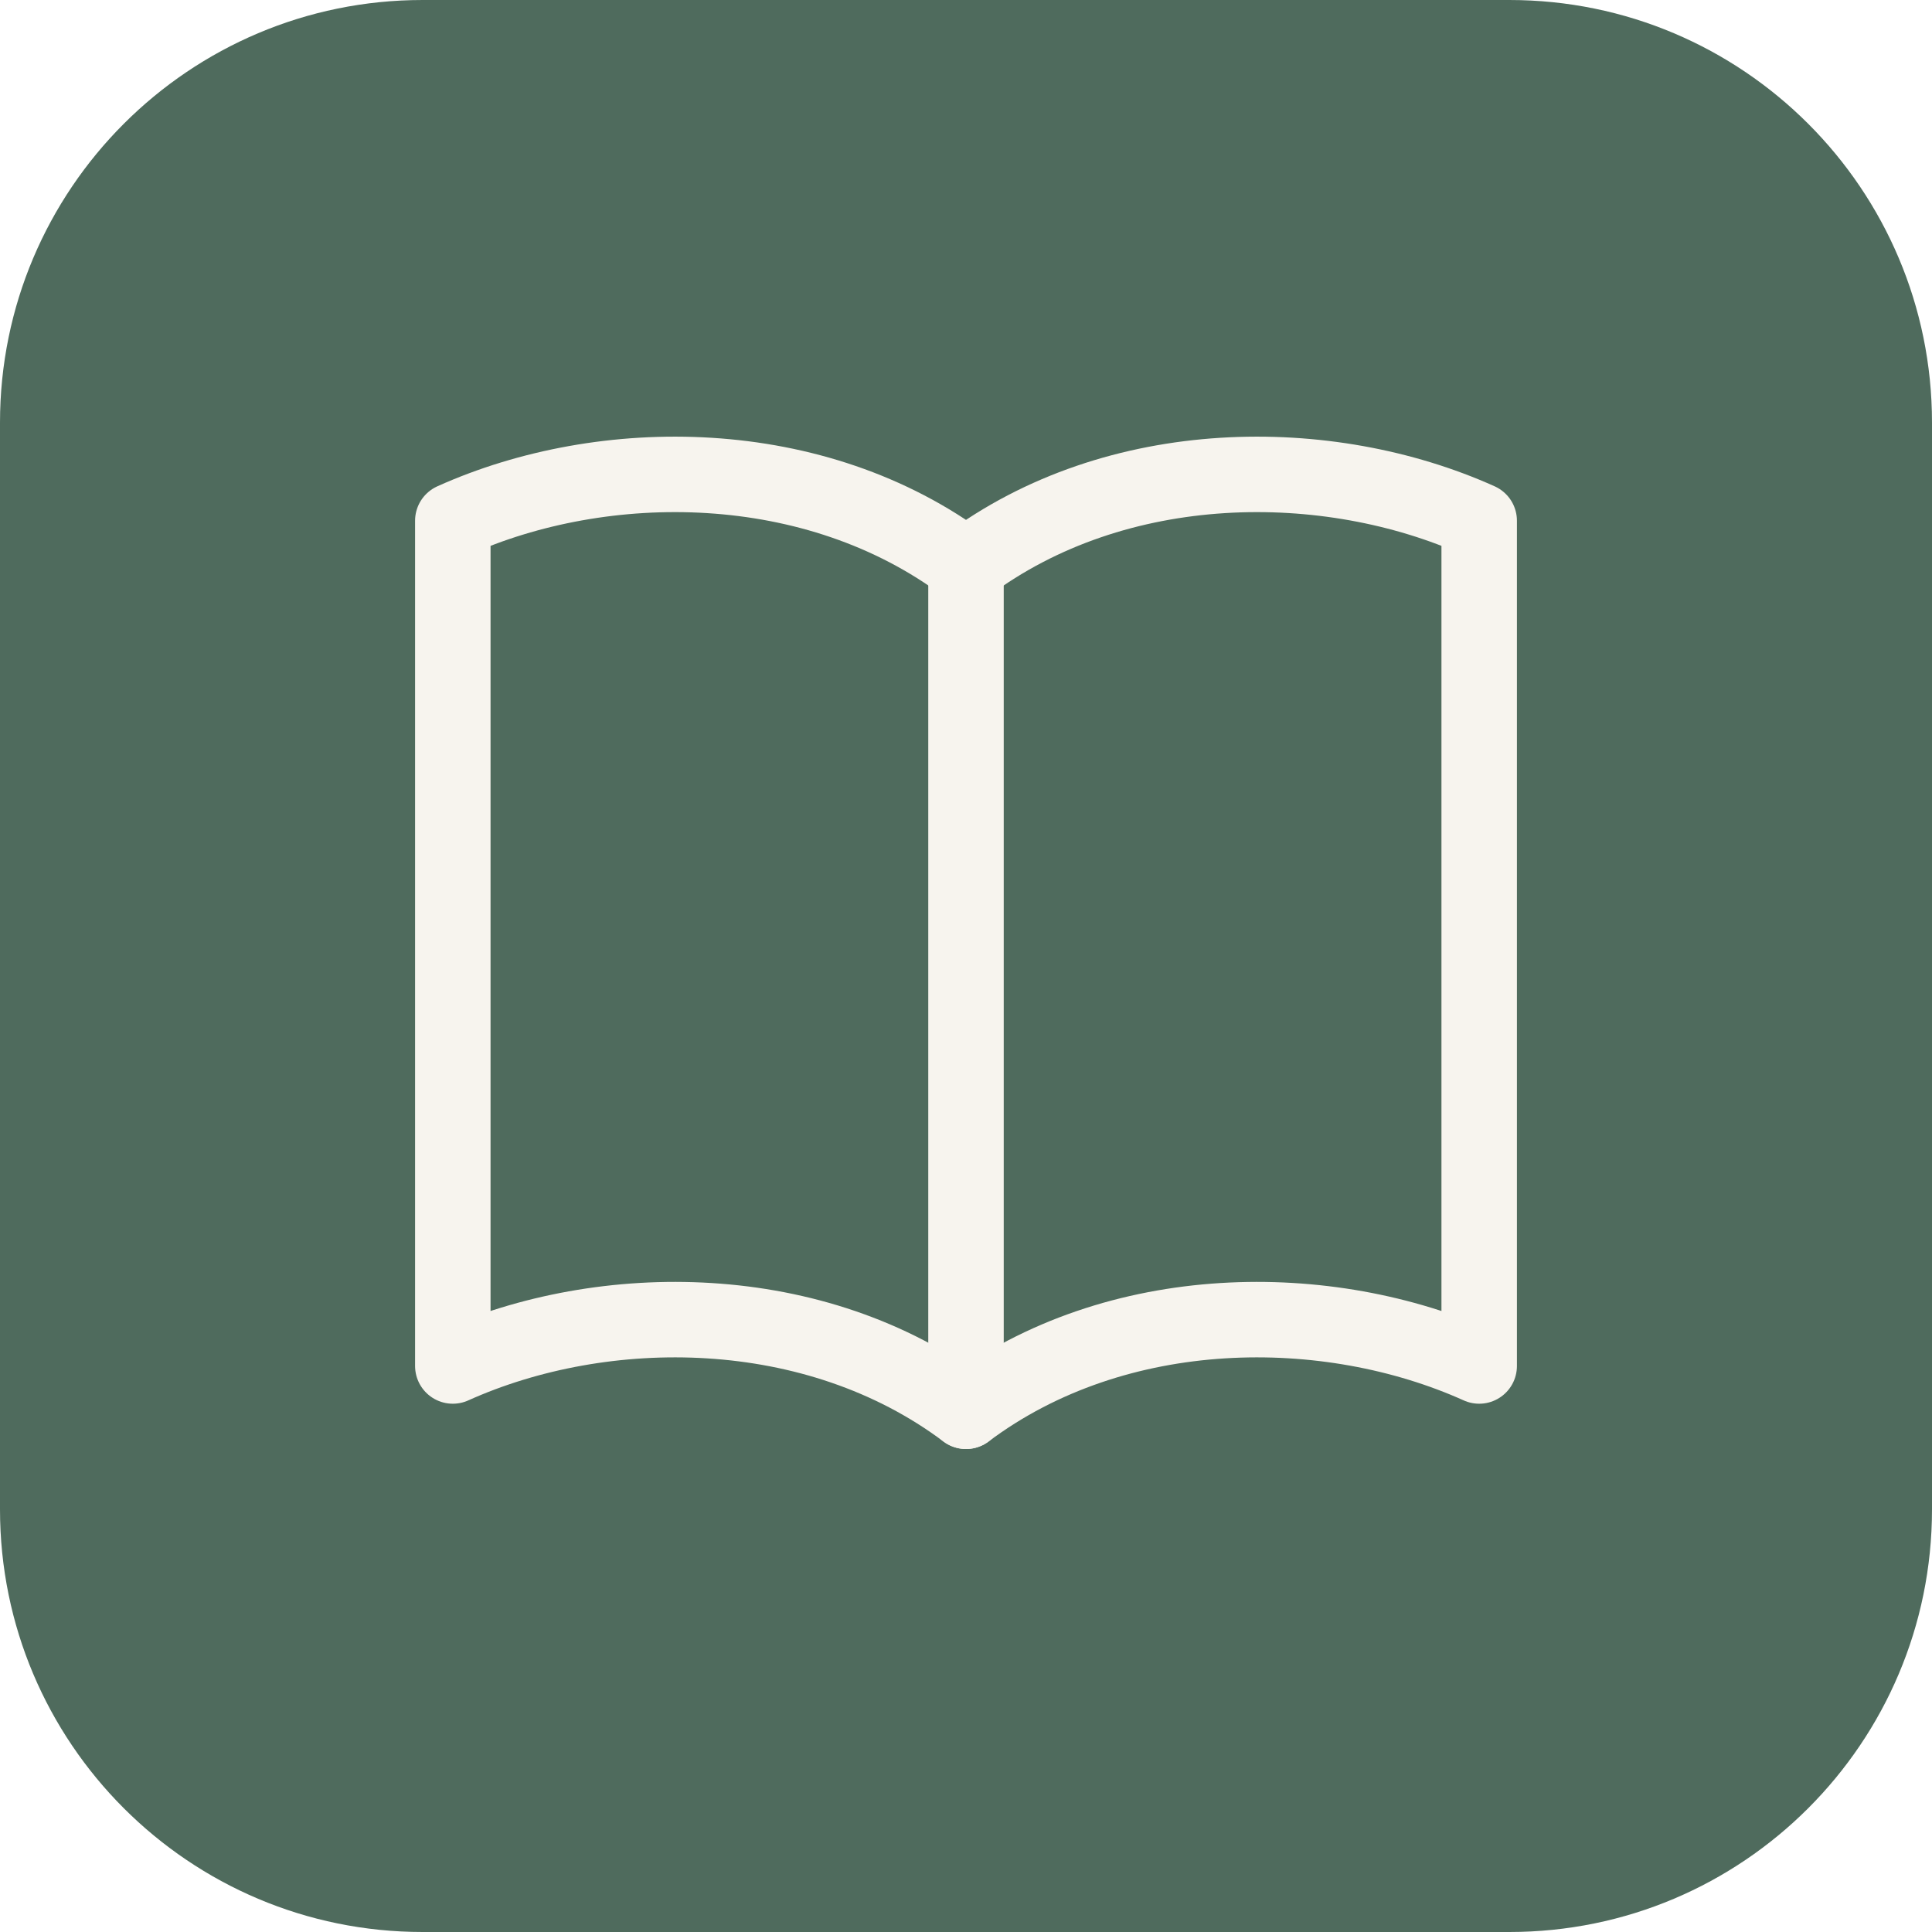
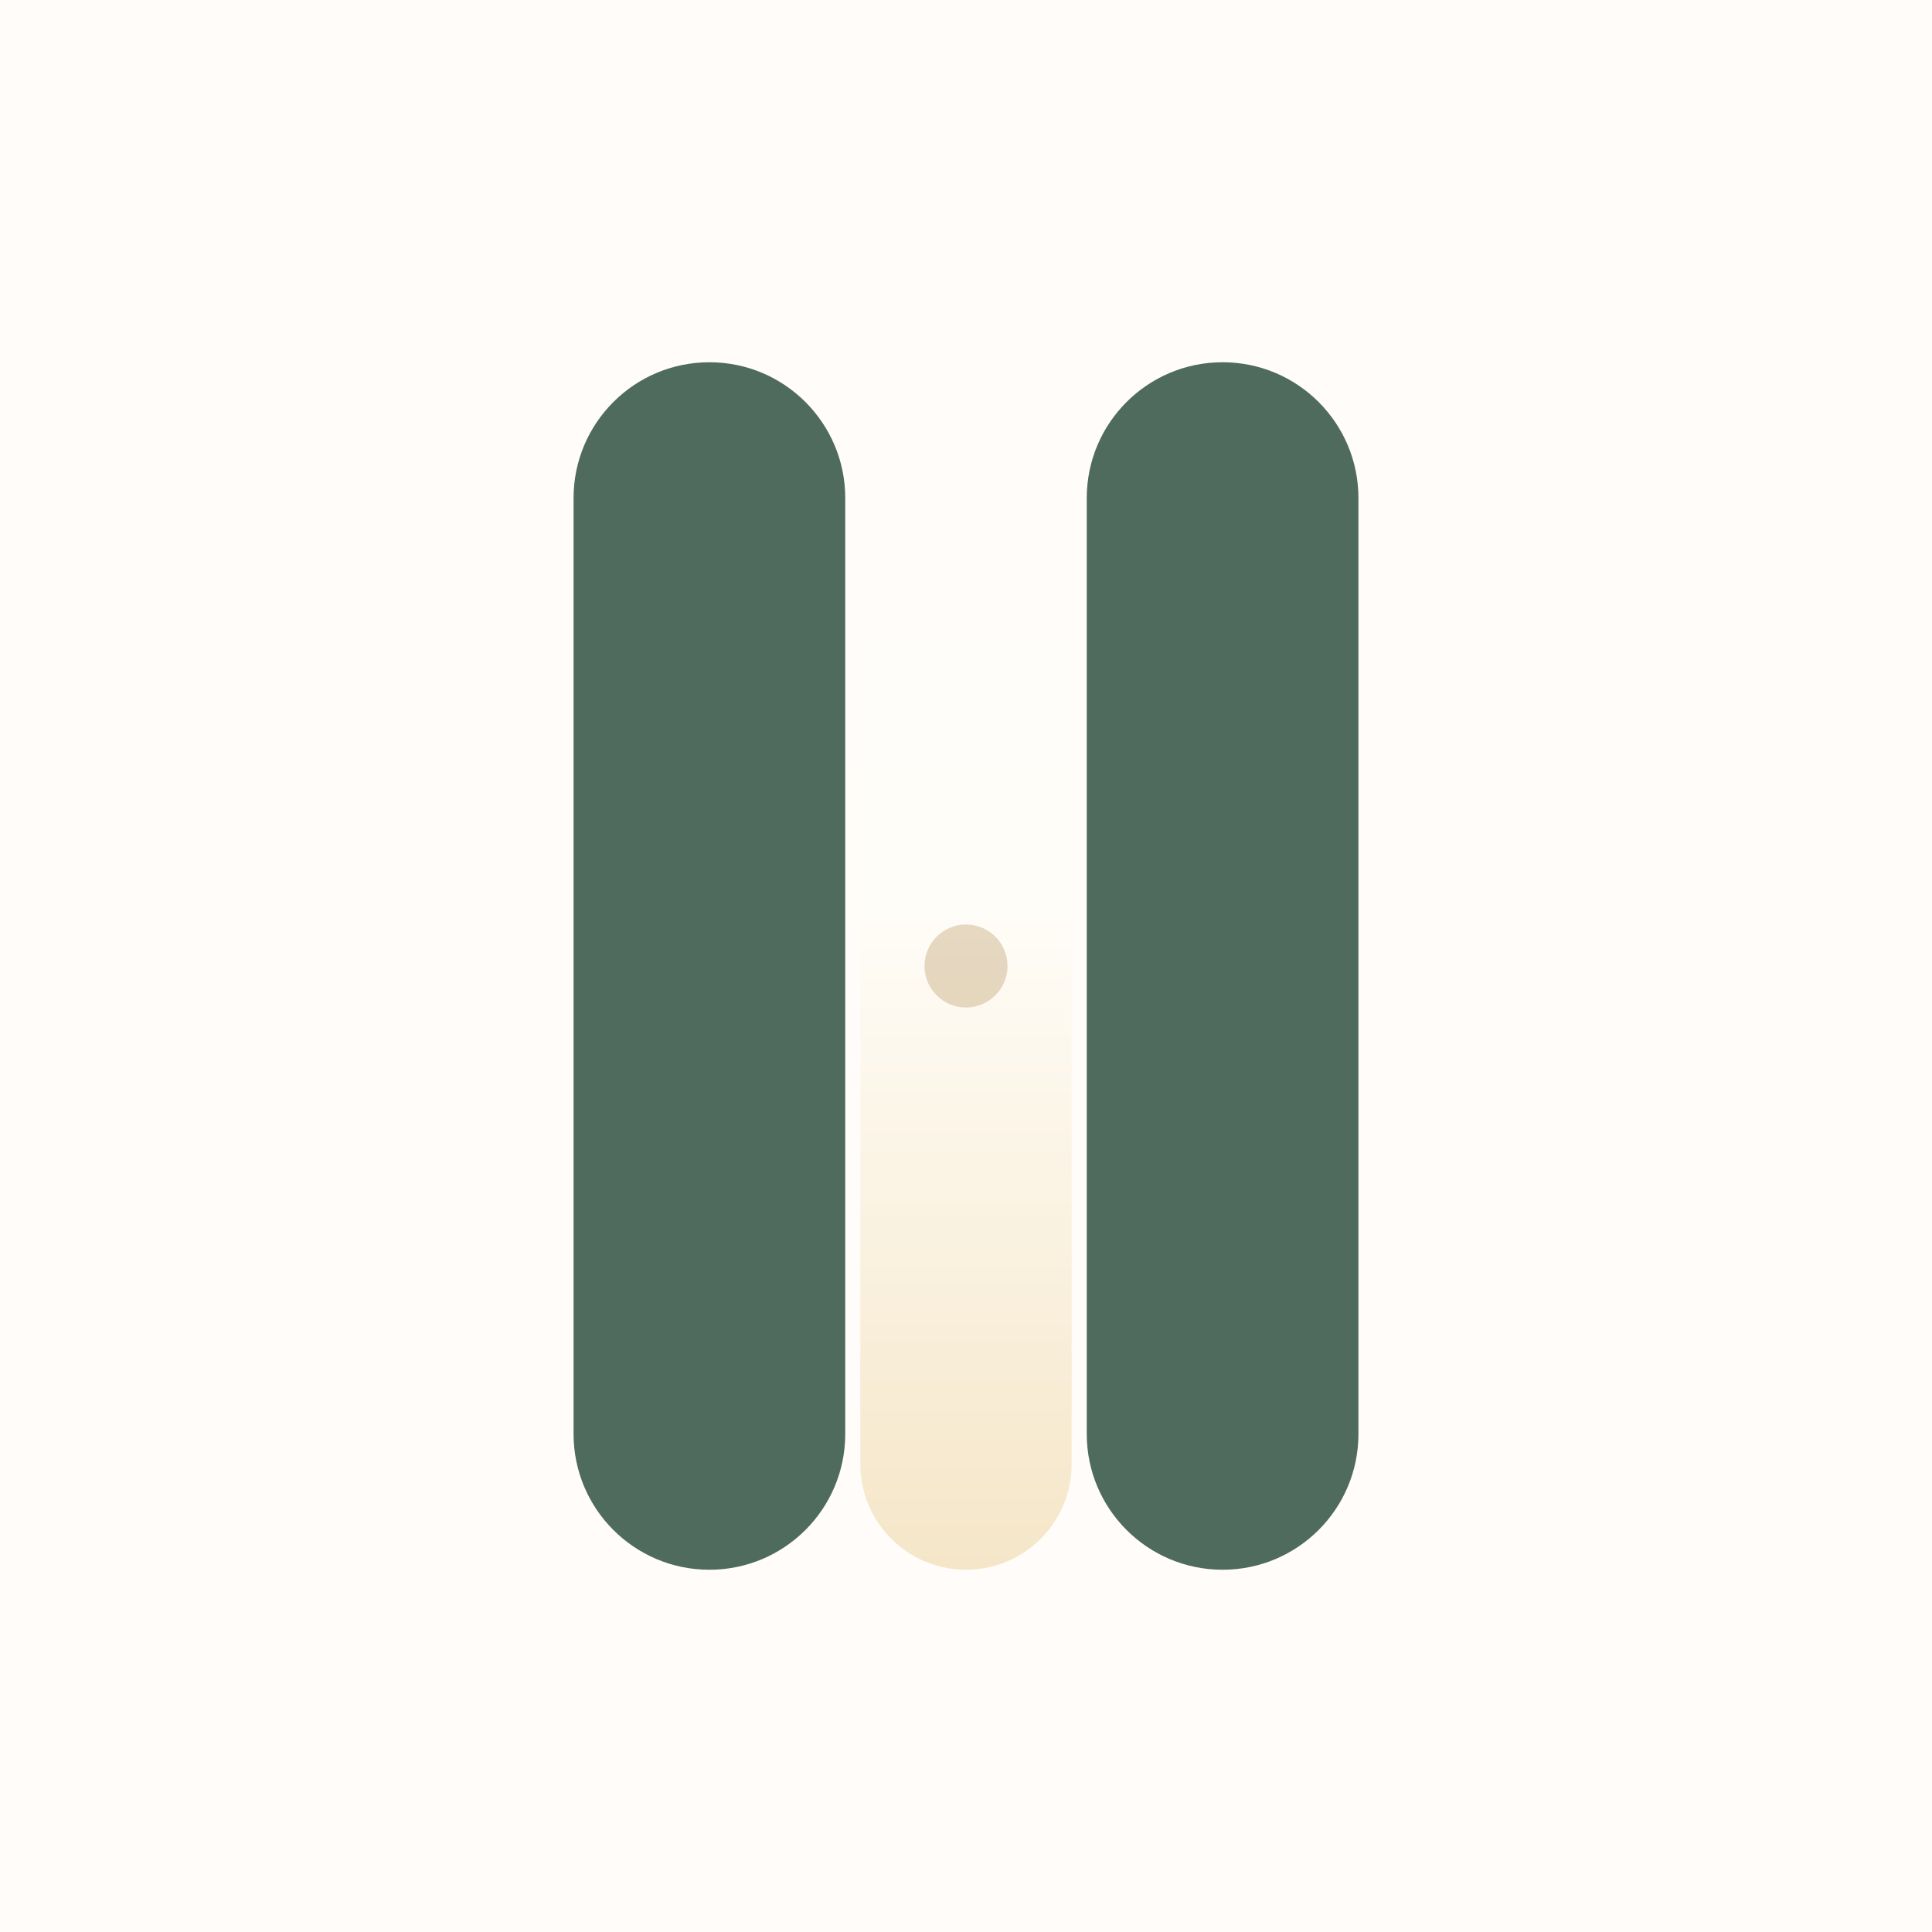
- <svg xmlns="http://www.w3.org/2000/svg" width="512" height="512" viewBox="0 0 512 512">
-   <rect width="512" height="512" rx="112" fill="#4f6b5d" />
-   <g fill="none" stroke="#f7f4ee" stroke-width="20" stroke-linecap="round" stroke-linejoin="round">
-     <path d="M256 150c-40-30-96-30-136-12v224c40-18 96-18 136 12 40-30 96-30 136-12V138c-40-18-96-18-136 12z" />
-     <path d="M256 150v224" />
-   </g>
+ <svg xmlns="http://www.w3.org/2000/svg" width="512" height="512" viewBox="0 0 512 512" fill="none">
+   <defs>
+     <linearGradient id="beam" x1="256" y1="96" x2="256" y2="416" gradientUnits="userSpaceOnUse">
+       <stop offset="0" stop-color="#FFFCFA" />
+       <stop offset="0.45" stop-color="#FFFDF8" />
+       <stop offset="1" stop-color="#F5E6C8" />
+     </linearGradient>
+     <radialGradient id="halo" cx="256" cy="256" r="1" gradientUnits="userSpaceOnUse" gradientTransform="matrix(0 200 -56 0 256 256)">
+       <stop offset="0" stop-color="#FFFCFA" stop-opacity="0.95" />
+       <stop offset="0.55" stop-color="#EEF4F0" stop-opacity="0.45" />
+       <stop offset="1" stop-color="#EEF4F0" stop-opacity="0" />
+     </radialGradient>
+   </defs>
+   <rect width="512" height="512" fill="#FFFCFA" />
+   <ellipse cx="256" cy="256" rx="52" ry="188" fill="url(#halo)" />
+   <rect x="228" y="96" width="56" height="320" rx="28" fill="url(#beam)" />
+   <circle cx="256" cy="256" r="11" fill="#B08A4F" opacity="0.32" />
+   <rect x="152" y="96" width="72" height="320" rx="36" fill="#4F6B5D" />
+   <rect x="288" y="96" width="72" height="320" rx="36" fill="#4F6B5D" />
</svg>
